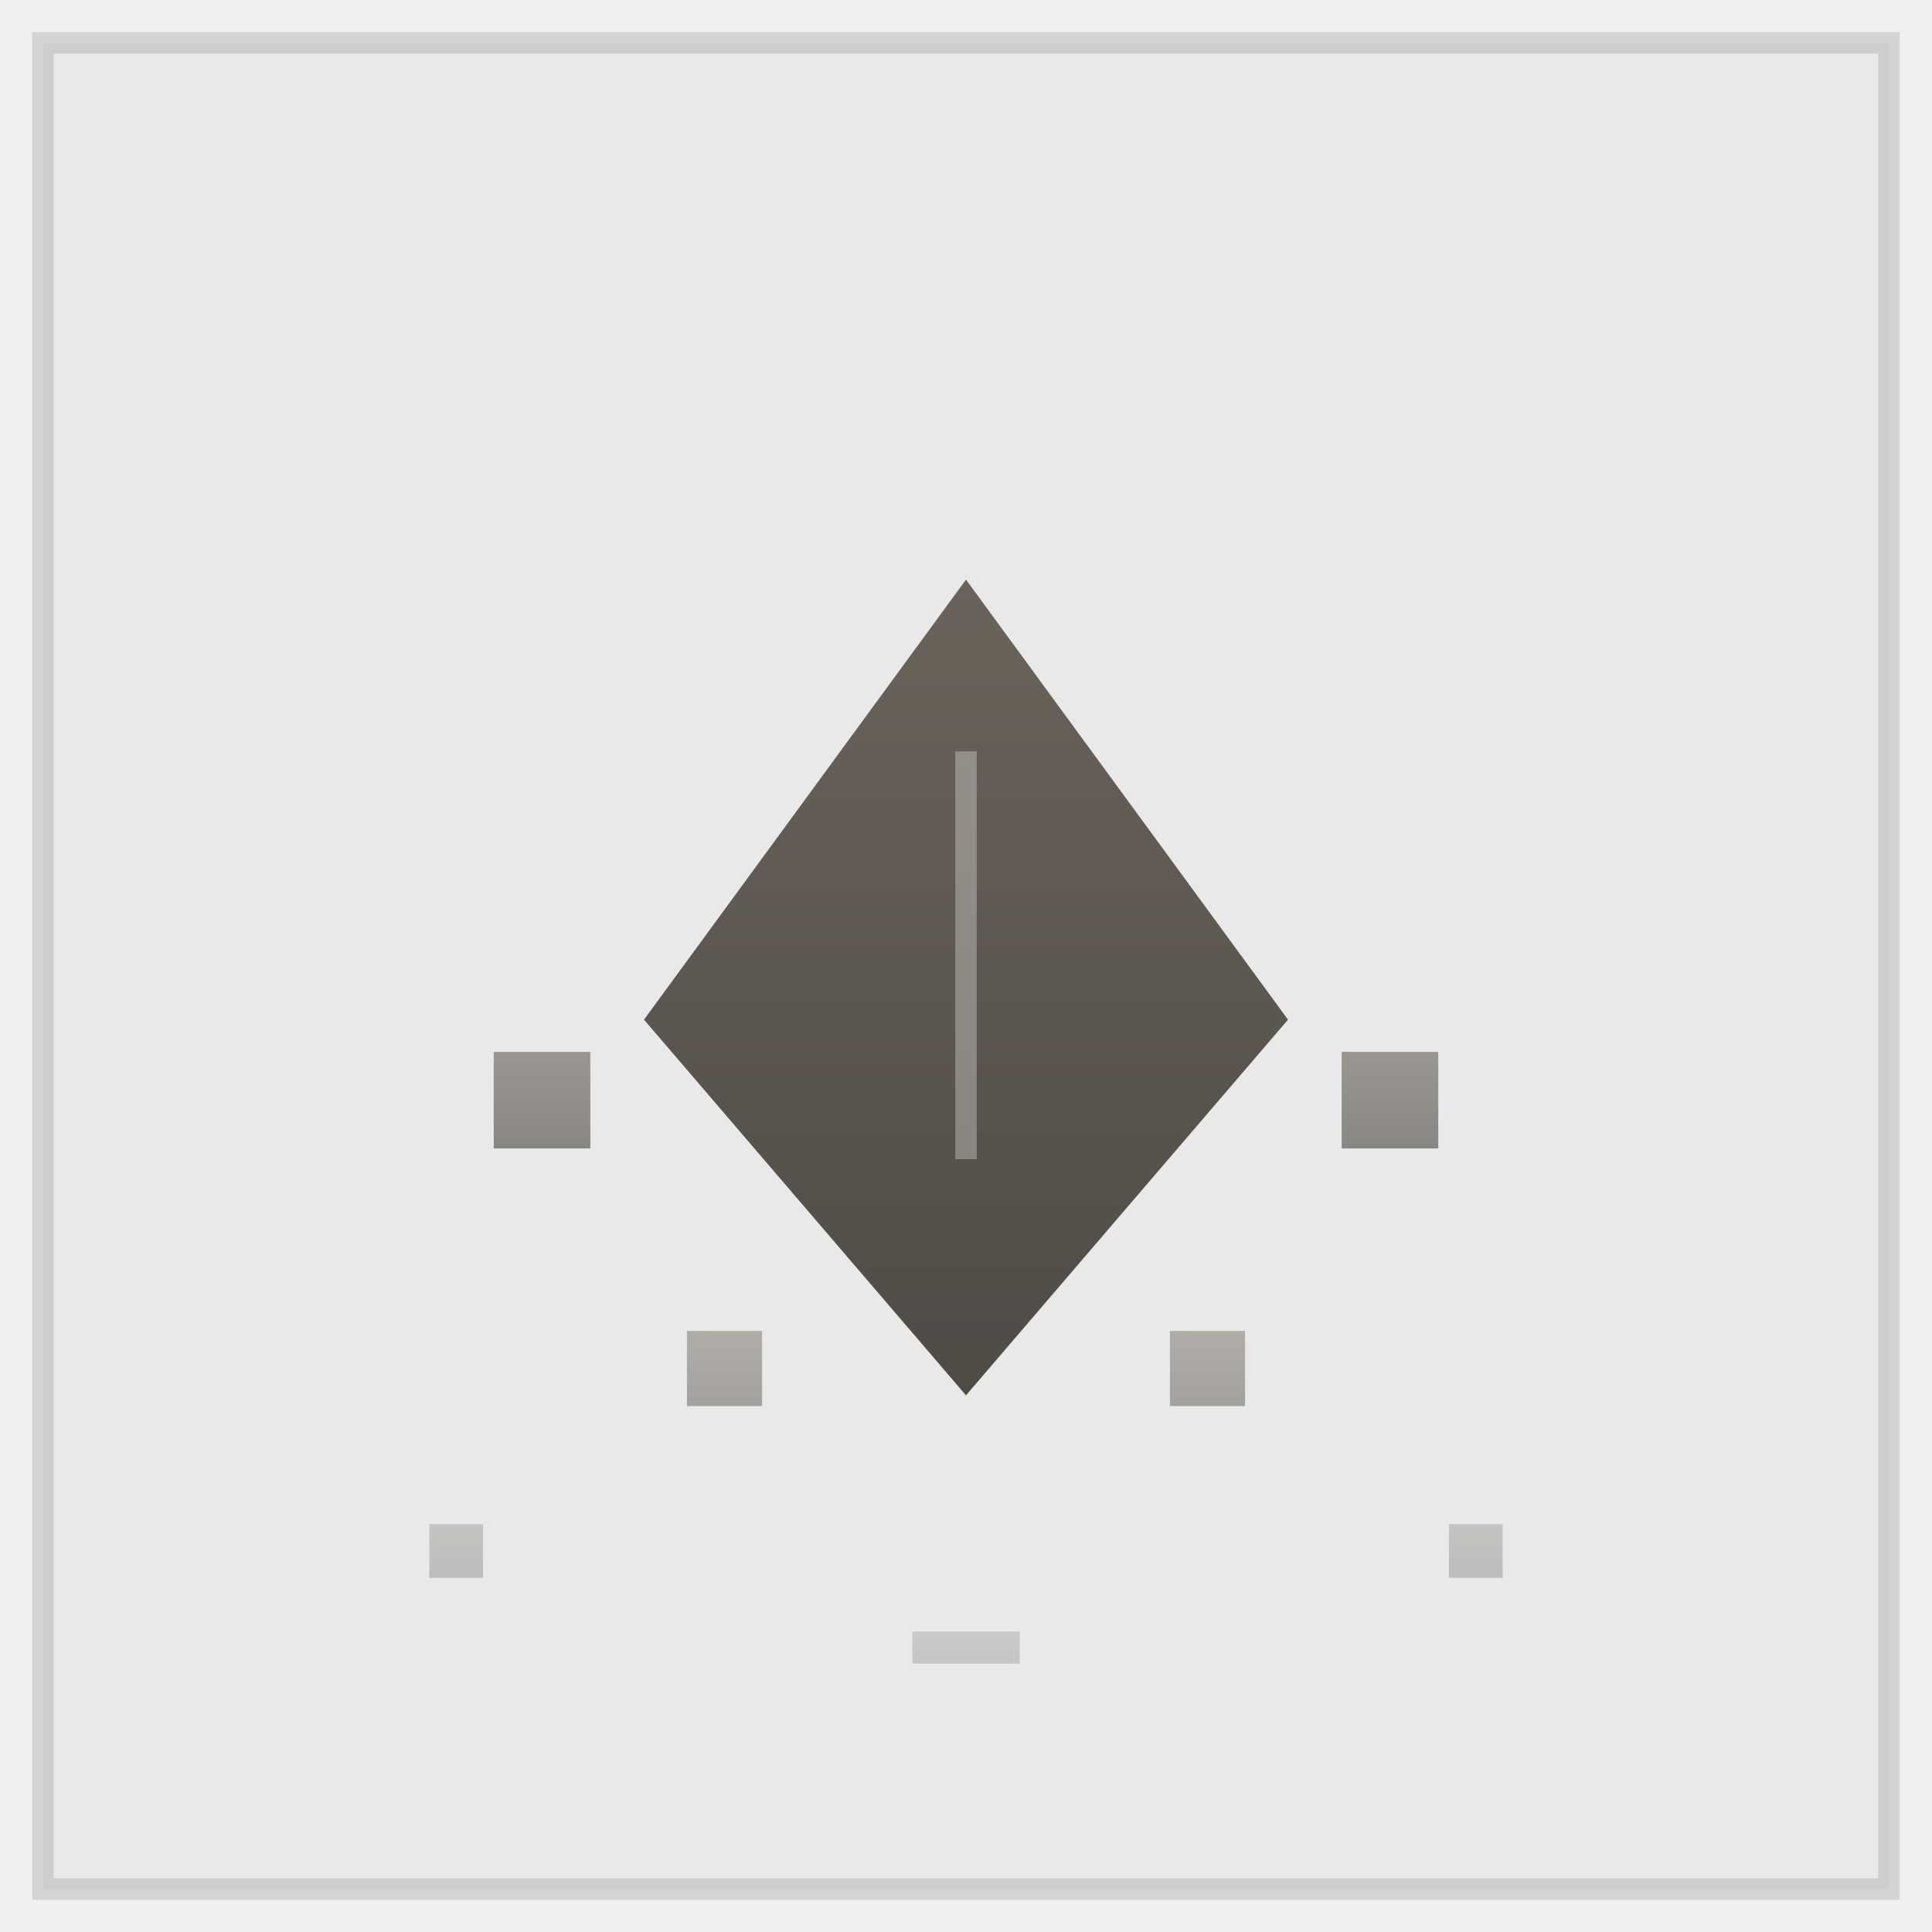
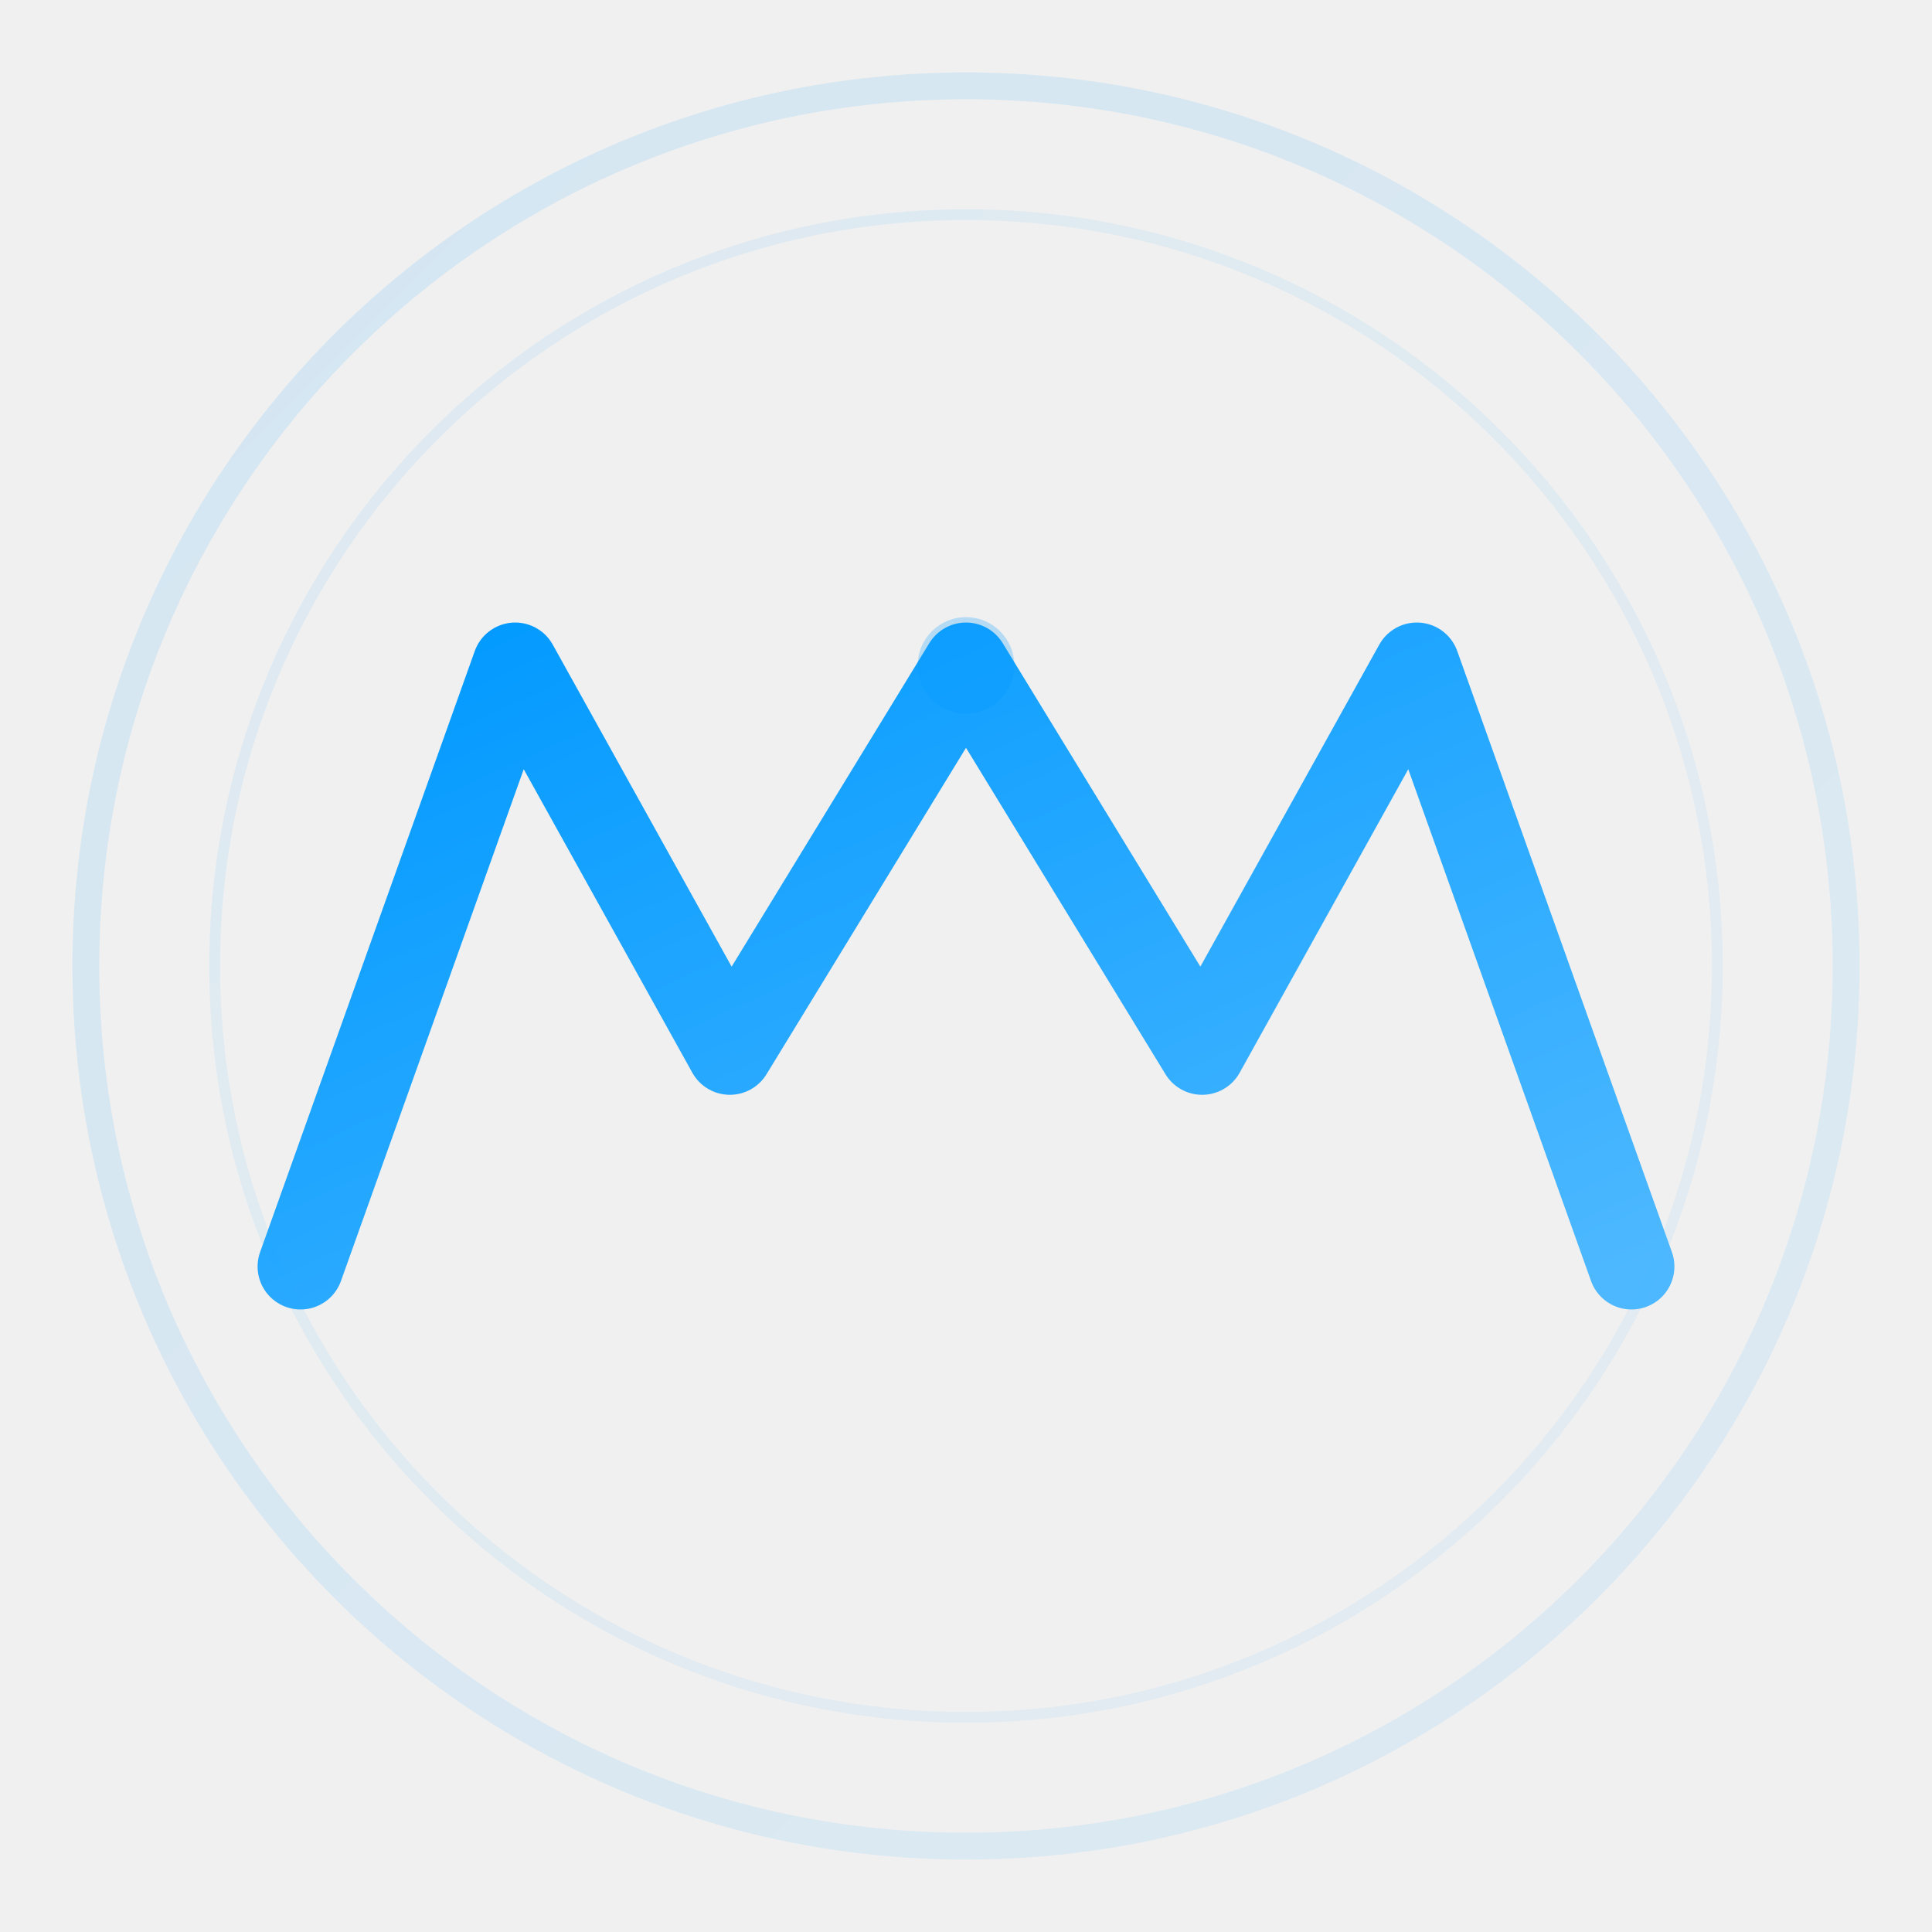
<svg xmlns="http://www.w3.org/2000/svg" viewBox="0 0 180 180" fill="none">
  <defs>
-     <linearGradient id="inkGrad" x1="0" y1="0" x2="0" y2="1">
-       <stop offset="0%" stop-color="#5a5248" />
-       <stop offset="100%" stop-color="#3a3630" />
+     <linearGradient id="wGrad" x1="0" y1="0" x2="1" y2="1">
+       <stop offset="0%" stop-color="#0099ff" />
+       <stop offset="100%" stop-color="#4db8ff" />
    </linearGradient>
  </defs>
-   <rect x="4" y="4" width="172" height="172" fill="currentColor" opacity="0.03" />
-   <rect x="4" y="4" width="172" height="172" stroke="currentColor" stroke-width="2" opacity="0.12" />
-   <line x1="28" y1="44" x2="152" y2="44" stroke="url(#inkGrad)" stroke-width="7" stroke-linecap="square" />
-   <path d="M90 54 L60 95 L90 130 L120 95 Z" fill="url(#inkGrad)" opacity="0.88" />
-   <line x1="90" y1="70" x2="90" y2="108" stroke="#fff" stroke-width="2" opacity="0.3" />
-   <rect x="46" y="98" width="9" height="9" fill="url(#inkGrad)" opacity="0.55" />
-   <rect x="125" y="98" width="9" height="9" fill="url(#inkGrad)" opacity="0.55" />
-   <rect x="64" y="124" width="7" height="7" fill="url(#inkGrad)" opacity="0.4" />
-   <rect x="109" y="124" width="7" height="7" fill="url(#inkGrad)" opacity="0.4" />
-   <rect x="40" y="142" width="5" height="5" fill="url(#inkGrad)" opacity="0.25" />
-   <rect x="135" y="142" width="5" height="5" fill="url(#inkGrad)" opacity="0.25" />
-   <rect x="85" y="152" width="10" height="3" fill="url(#inkGrad)" opacity="0.2" />
+   <circle cx="90" cy="90" r="82" stroke="url(#wGrad)" stroke-width="2.5" opacity="0.12" />
+   <path d="M28 118 L48 62 L68 98 L90 62 L112 98 L132 62 L152 118" stroke="url(#wGrad)" stroke-width="8" stroke-linecap="round" stroke-linejoin="round" fill="none" />
+   <circle cx="90" cy="62" r="4.5" fill="#0099ff" opacity="0.25" />
+   <circle cx="90" cy="90" r="70" stroke="url(#wGrad)" stroke-width="1" opacity="0.08" />
</svg>
